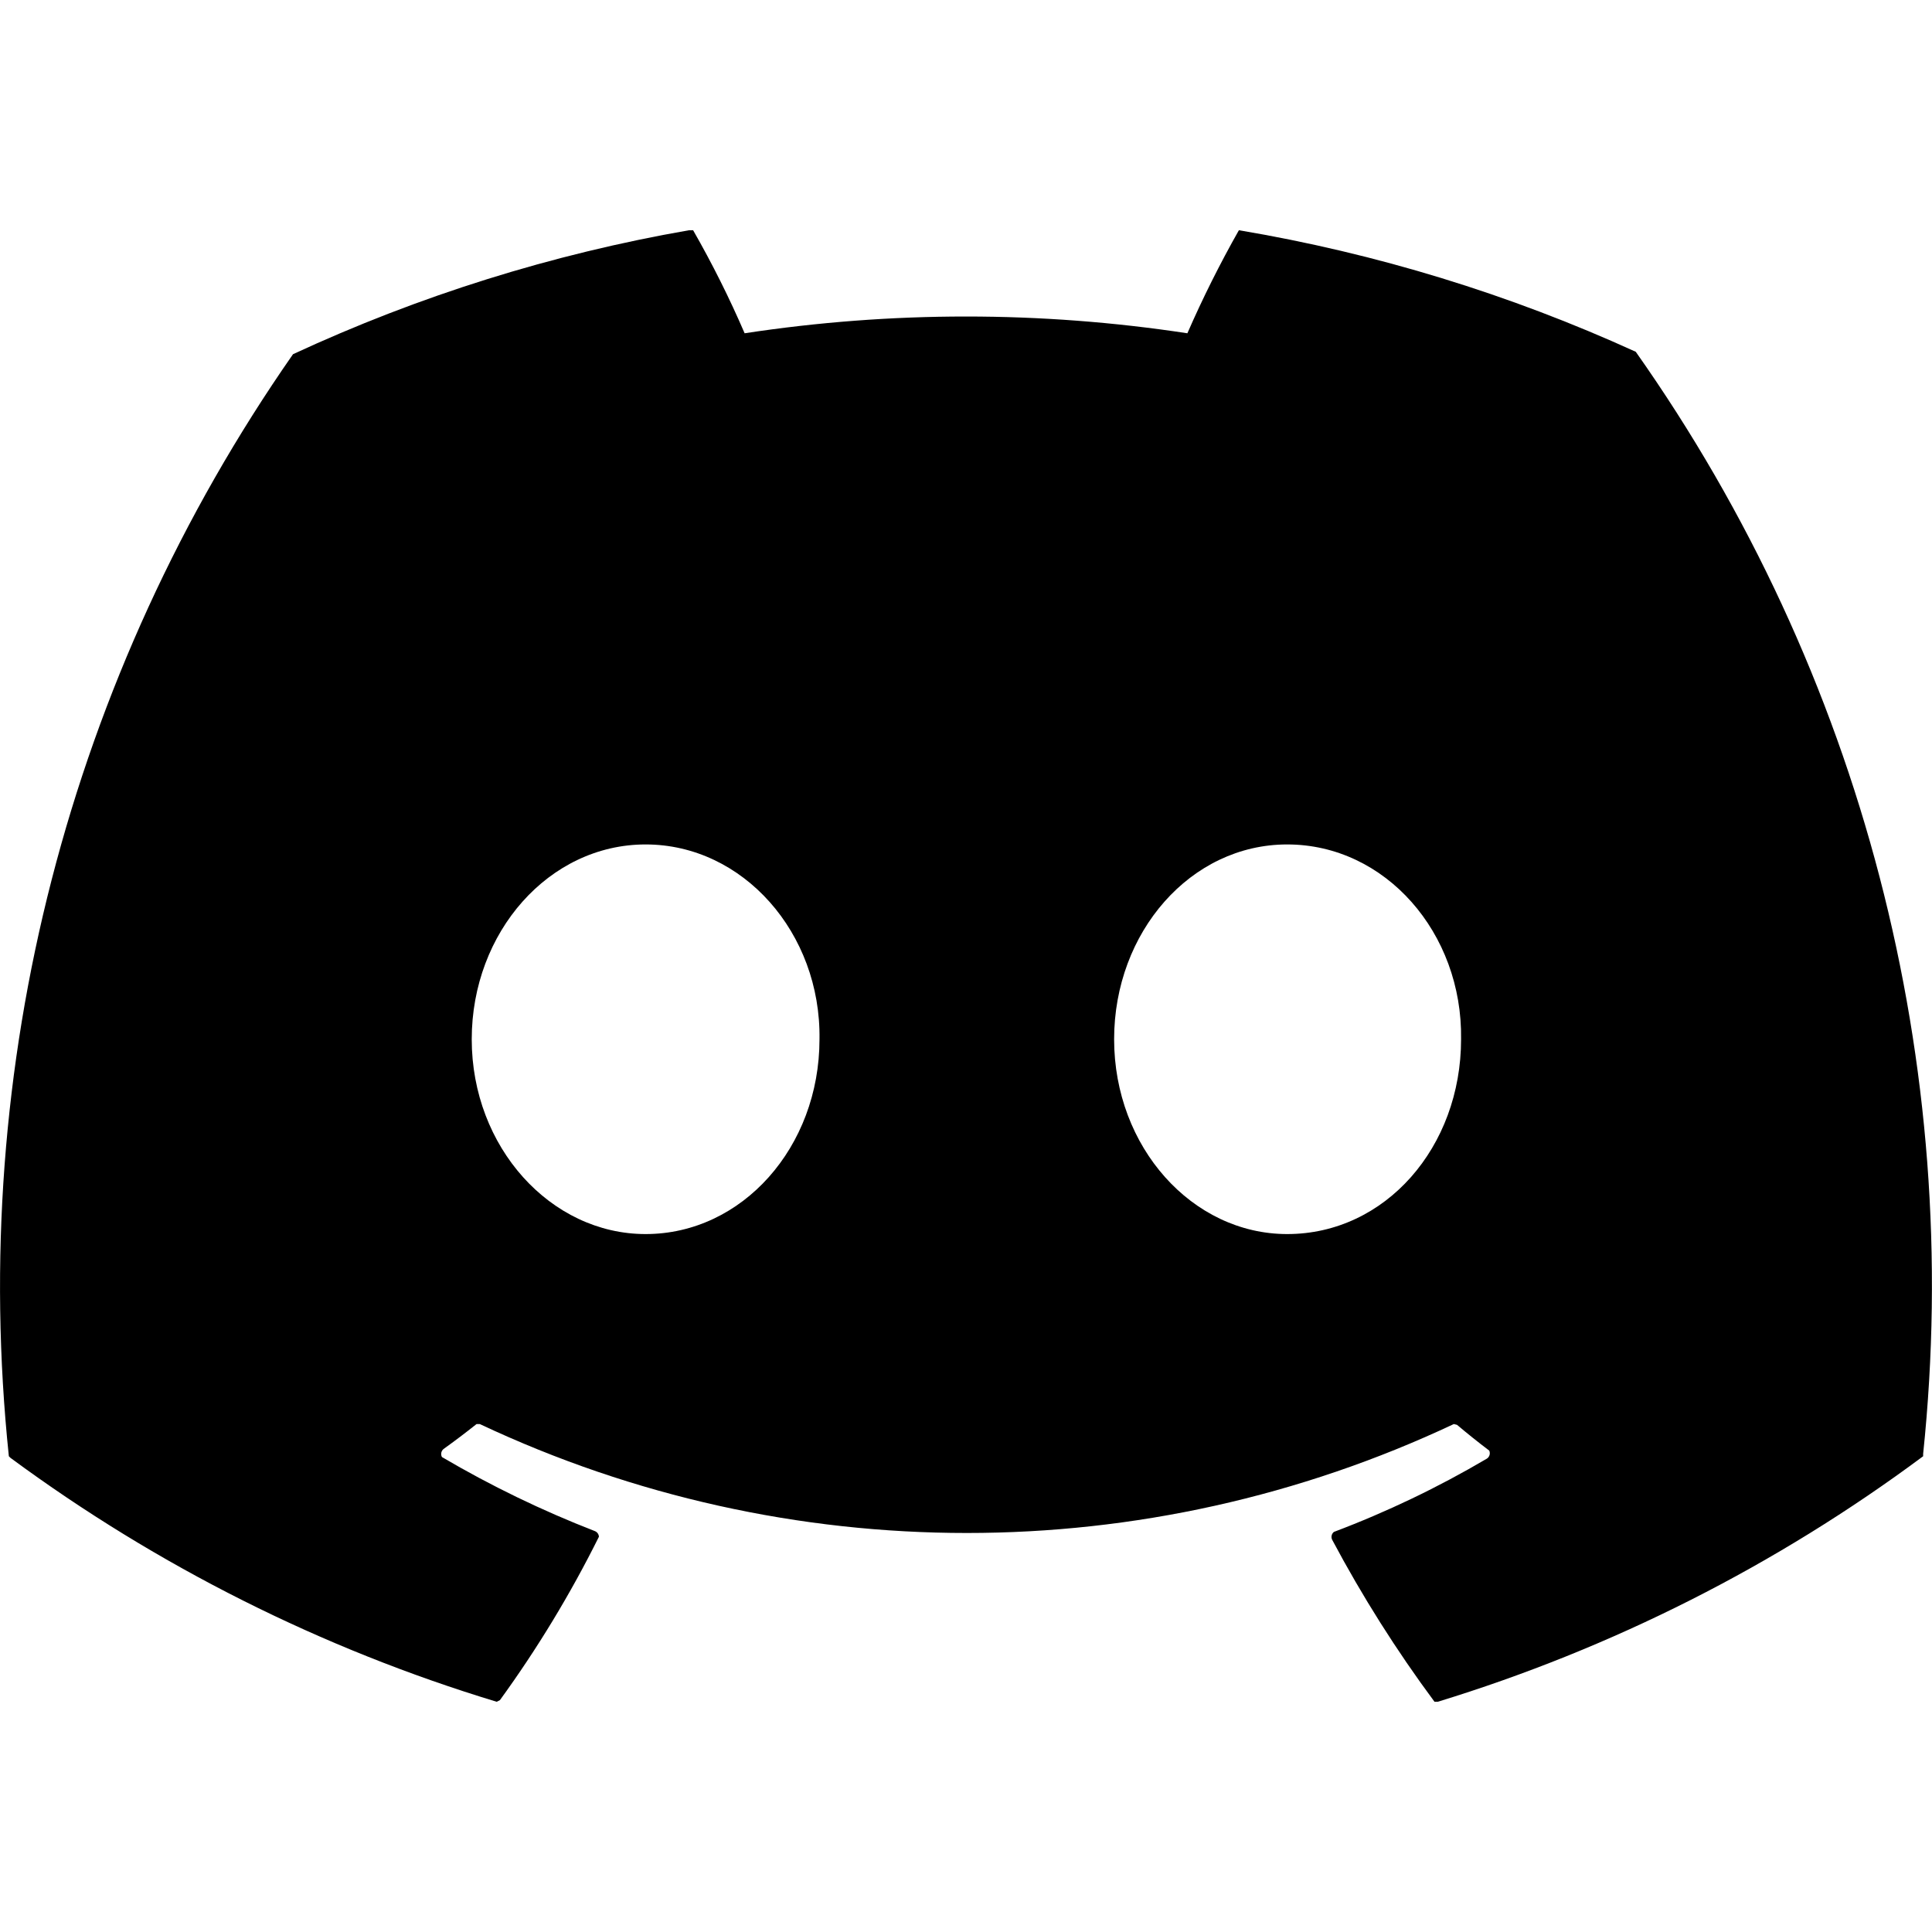
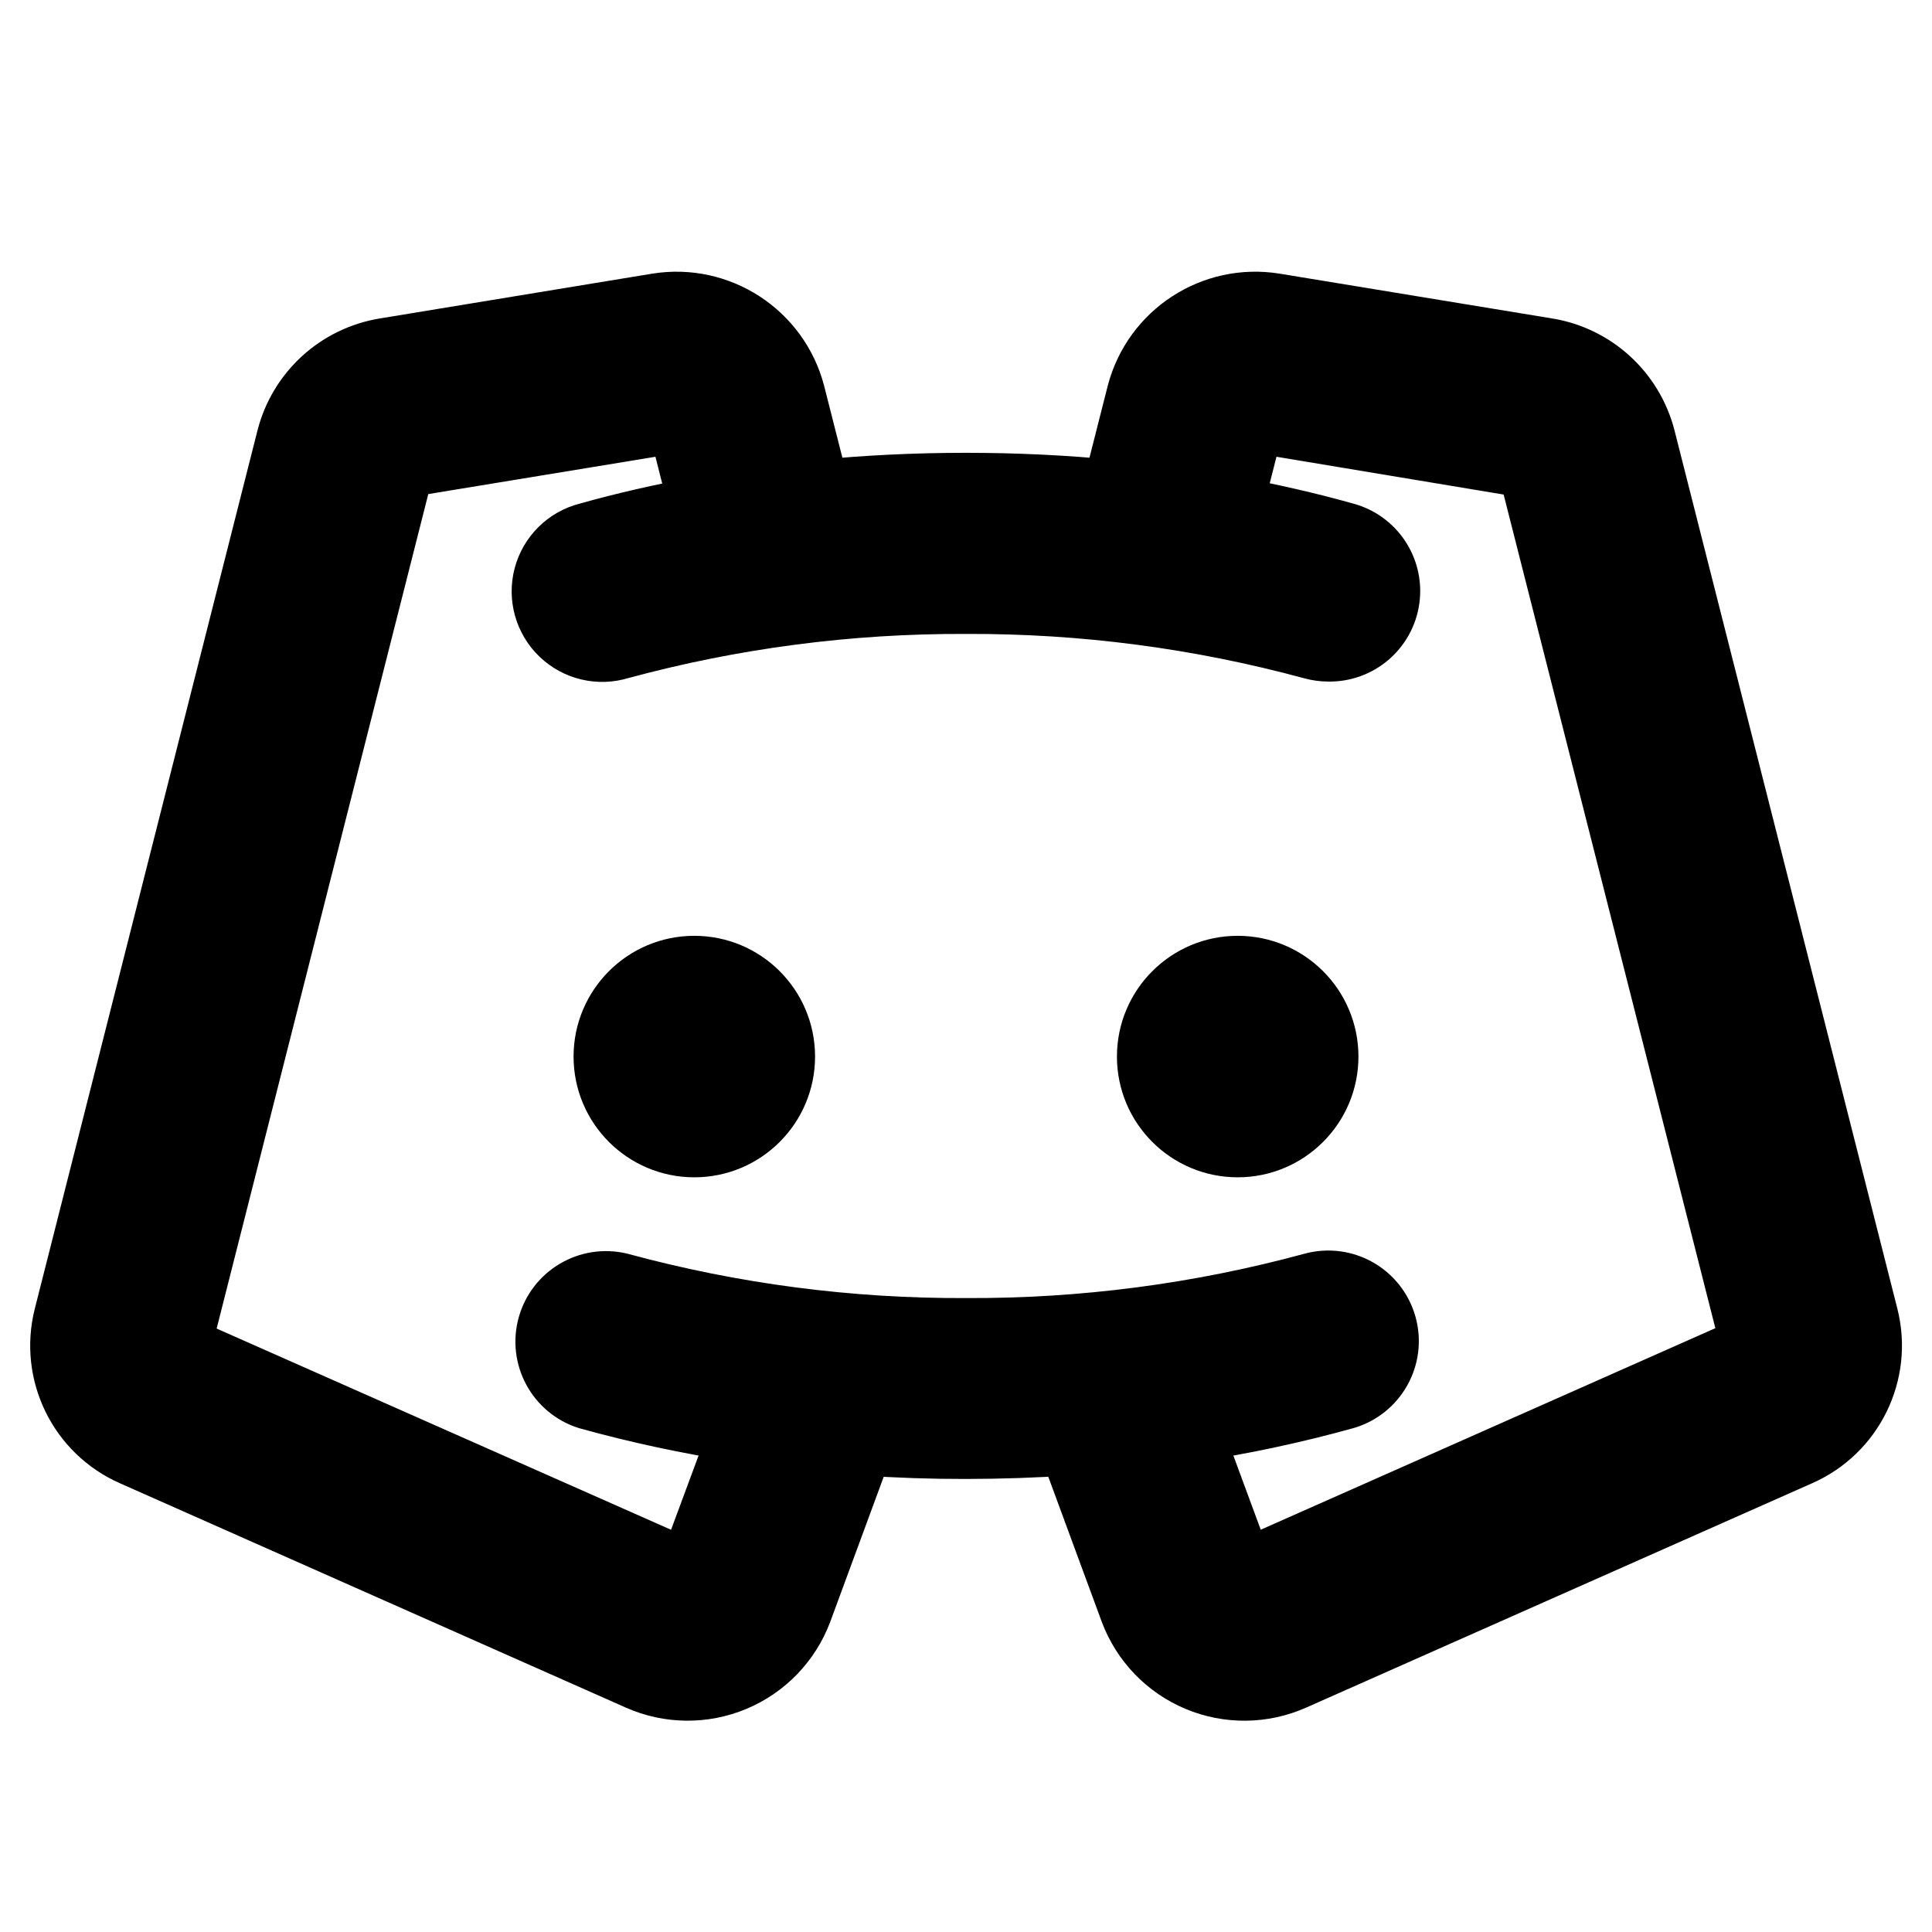
- <svg xmlns="http://www.w3.org/2000/svg" viewBox="0 0 24 24" fill="currentColor">
-   <path d="M20.32 4.37a19.8 19.8 0 0 0-4.93-1.51 13.78 13.78 0 0 0-.64 1.28 18.27 18.27 0 0 0-5.5 0 12.64 12.64 0 0 0-.64-1.28h-.05A19.74 19.74 0 0 0 3.64 4.4 20.26 20.26 0 0 0 .11 18.09l.02.02a19.9 19.9 0 0 0 6.04 3.03l.04-.02a14.24 14.24 0 0 0 1.23-2.03.08.08 0 0 0-.05-.07 13.1 13.1 0 0 1-1.9-.92.08.08 0 0 1 .02-.1 10.2 10.2 0 0 0 .41-.31h.04a14.2 14.2 0 0 0 12.1 0l.04.01a9.63 9.63 0 0 0 .4.32.08.08 0 0 1-.03.1 12.29 12.29 0 0 1-1.9.91.08.08 0 0 0-.02.1 15.97 15.97 0 0 0 1.27 2.01h.04a19.84 19.84 0 0 0 6.03-3.05v-.03a20.12 20.12 0 0 0-3.57-13.69ZM8.02 15.33c-1.18 0-2.16-1.08-2.16-2.42 0-1.33.96-2.42 2.16-2.42 1.21 0 2.18 1.1 2.16 2.42 0 1.34-.96 2.42-2.16 2.42Zm7.97 0c-1.18 0-2.15-1.08-2.15-2.42 0-1.33.95-2.42 2.15-2.42 1.22 0 2.18 1.1 2.16 2.42 0 1.34-.94 2.42-2.16 2.42Z" />
+ <svg xmlns="http://www.w3.org/2000/svg" viewBox="0 0 256 256" fill="currentColor">
+   <path d="M104,140a12,12,0,1,1-12-12A12,12,0,0,1,104,140Zm60-12a12,12,0,1,0,12,12A12,12,0,0,0,164,128Zm74.45,64.9-67,29.71a16.17,16.17,0,0,1-21.71-9.1l-8.11-22q-6.72.45-13.63.46t-13.63-.46l-8.11,22a16.18,16.18,0,0,1-21.71,9.1l-67-29.71a15.93,15.93,0,0,1-9.06-18.51L38,58A16.07,16.07,0,0,1,51,46.14l36.06-5.93a16.22,16.22,0,0,1,18.26,11.88l3.26,12.84Q118.11,64,128,64t19.4.93l3.26-12.84a16.21,16.21,0,0,1,18.26-11.88L205,46.14A16.07,16.07,0,0,1,218,58l29.53,116.38A15.93,15.93,0,0,1,238.45,192.9ZM232,178.28,202.47,62s0,0-.08,0L166.33,56a.17.17,0,0,0-.17,0l-2.83,11.14c5,.94,10,2.06,14.83,3.42A8,8,0,0,1,176,86.31a8.09,8.09,0,0,1-2.16-.3A172.25,172.25,0,0,0,128,80a172.25,172.25,0,0,0-45.84,6,8,8,0,1,1-4.32-15.4c4.82-1.36,9.78-2.48,14.82-3.42L89.83,56s0,0-.12,0h0L53.61,61.93a.17.17,0,0,0-.09,0L24,178.33,91,208a.23.23,0,0,0,.22,0L98,189.72a173.2,173.2,0,0,1-20.14-4.32A8,8,0,0,1,82.16,170,171.85,171.85,0,0,0,128,176a171.85,171.85,0,0,0,45.84-6,8,8,0,0,1,4.32,15.41A173.2,173.2,0,0,1,158,189.72L164.75,208a.22.22,0,0,0,.21,0Z" stroke="currentColor" stroke-width="8" stroke-linejoin="round" />
</svg>
